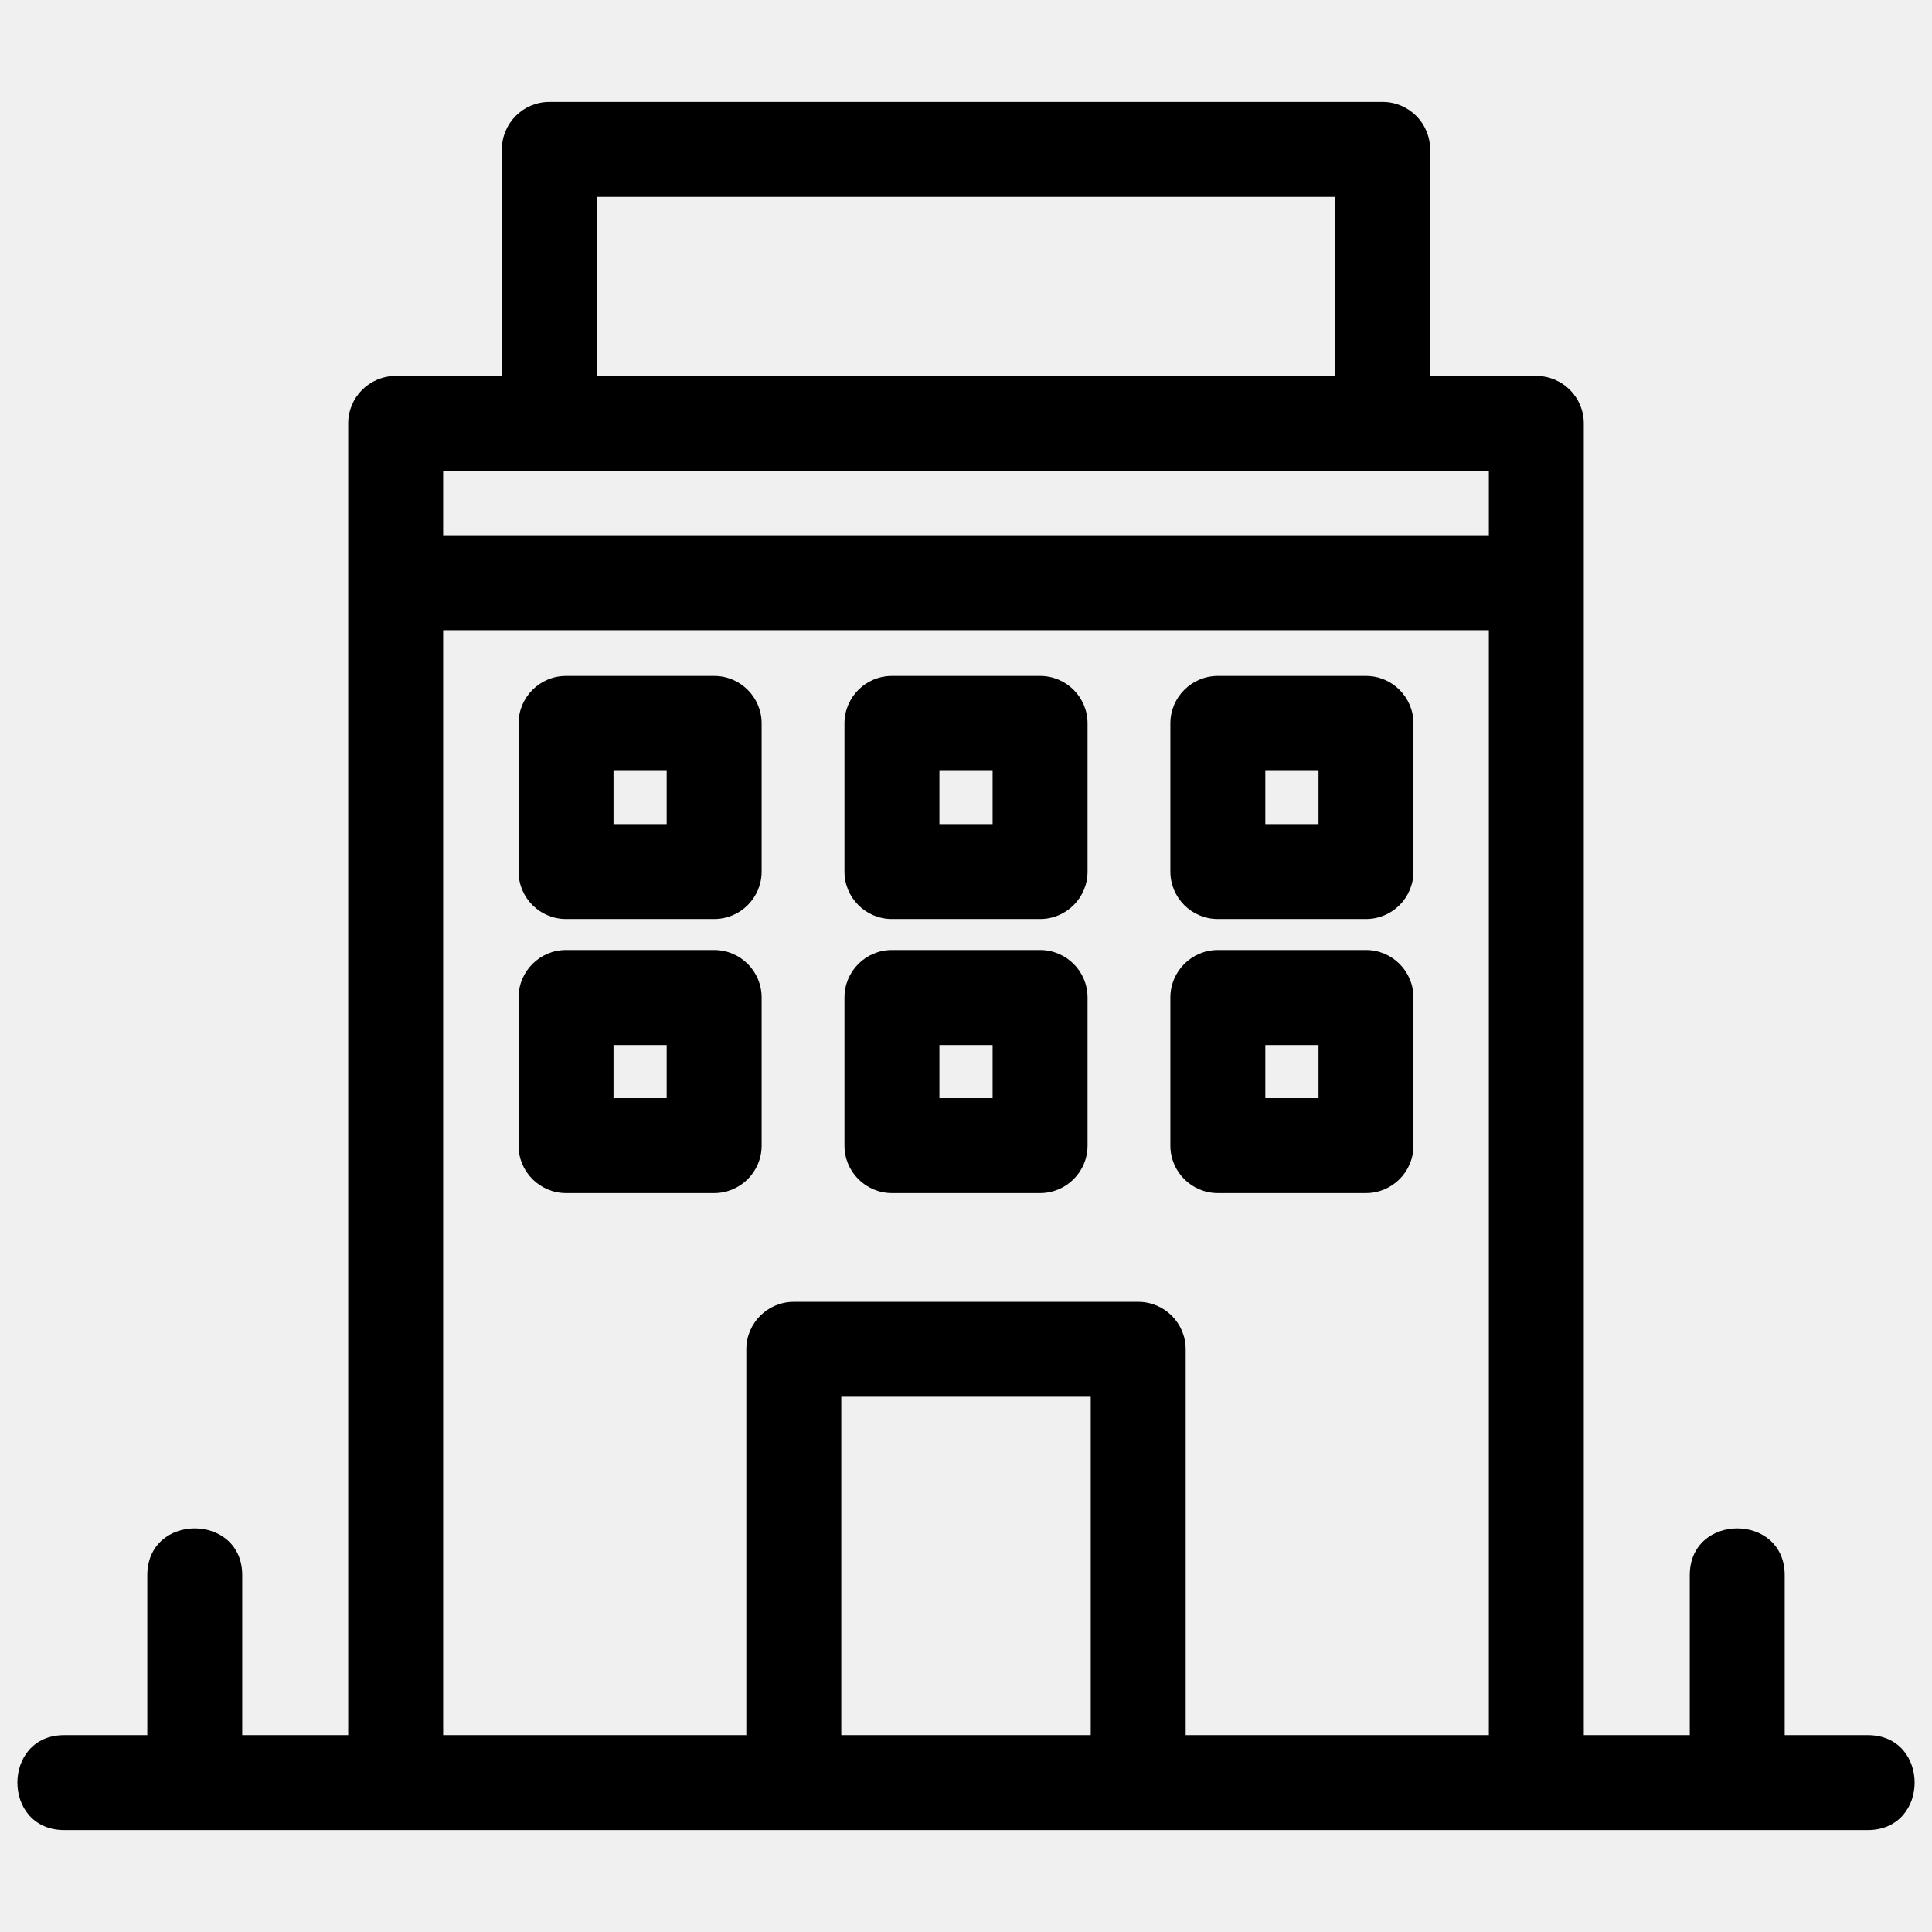
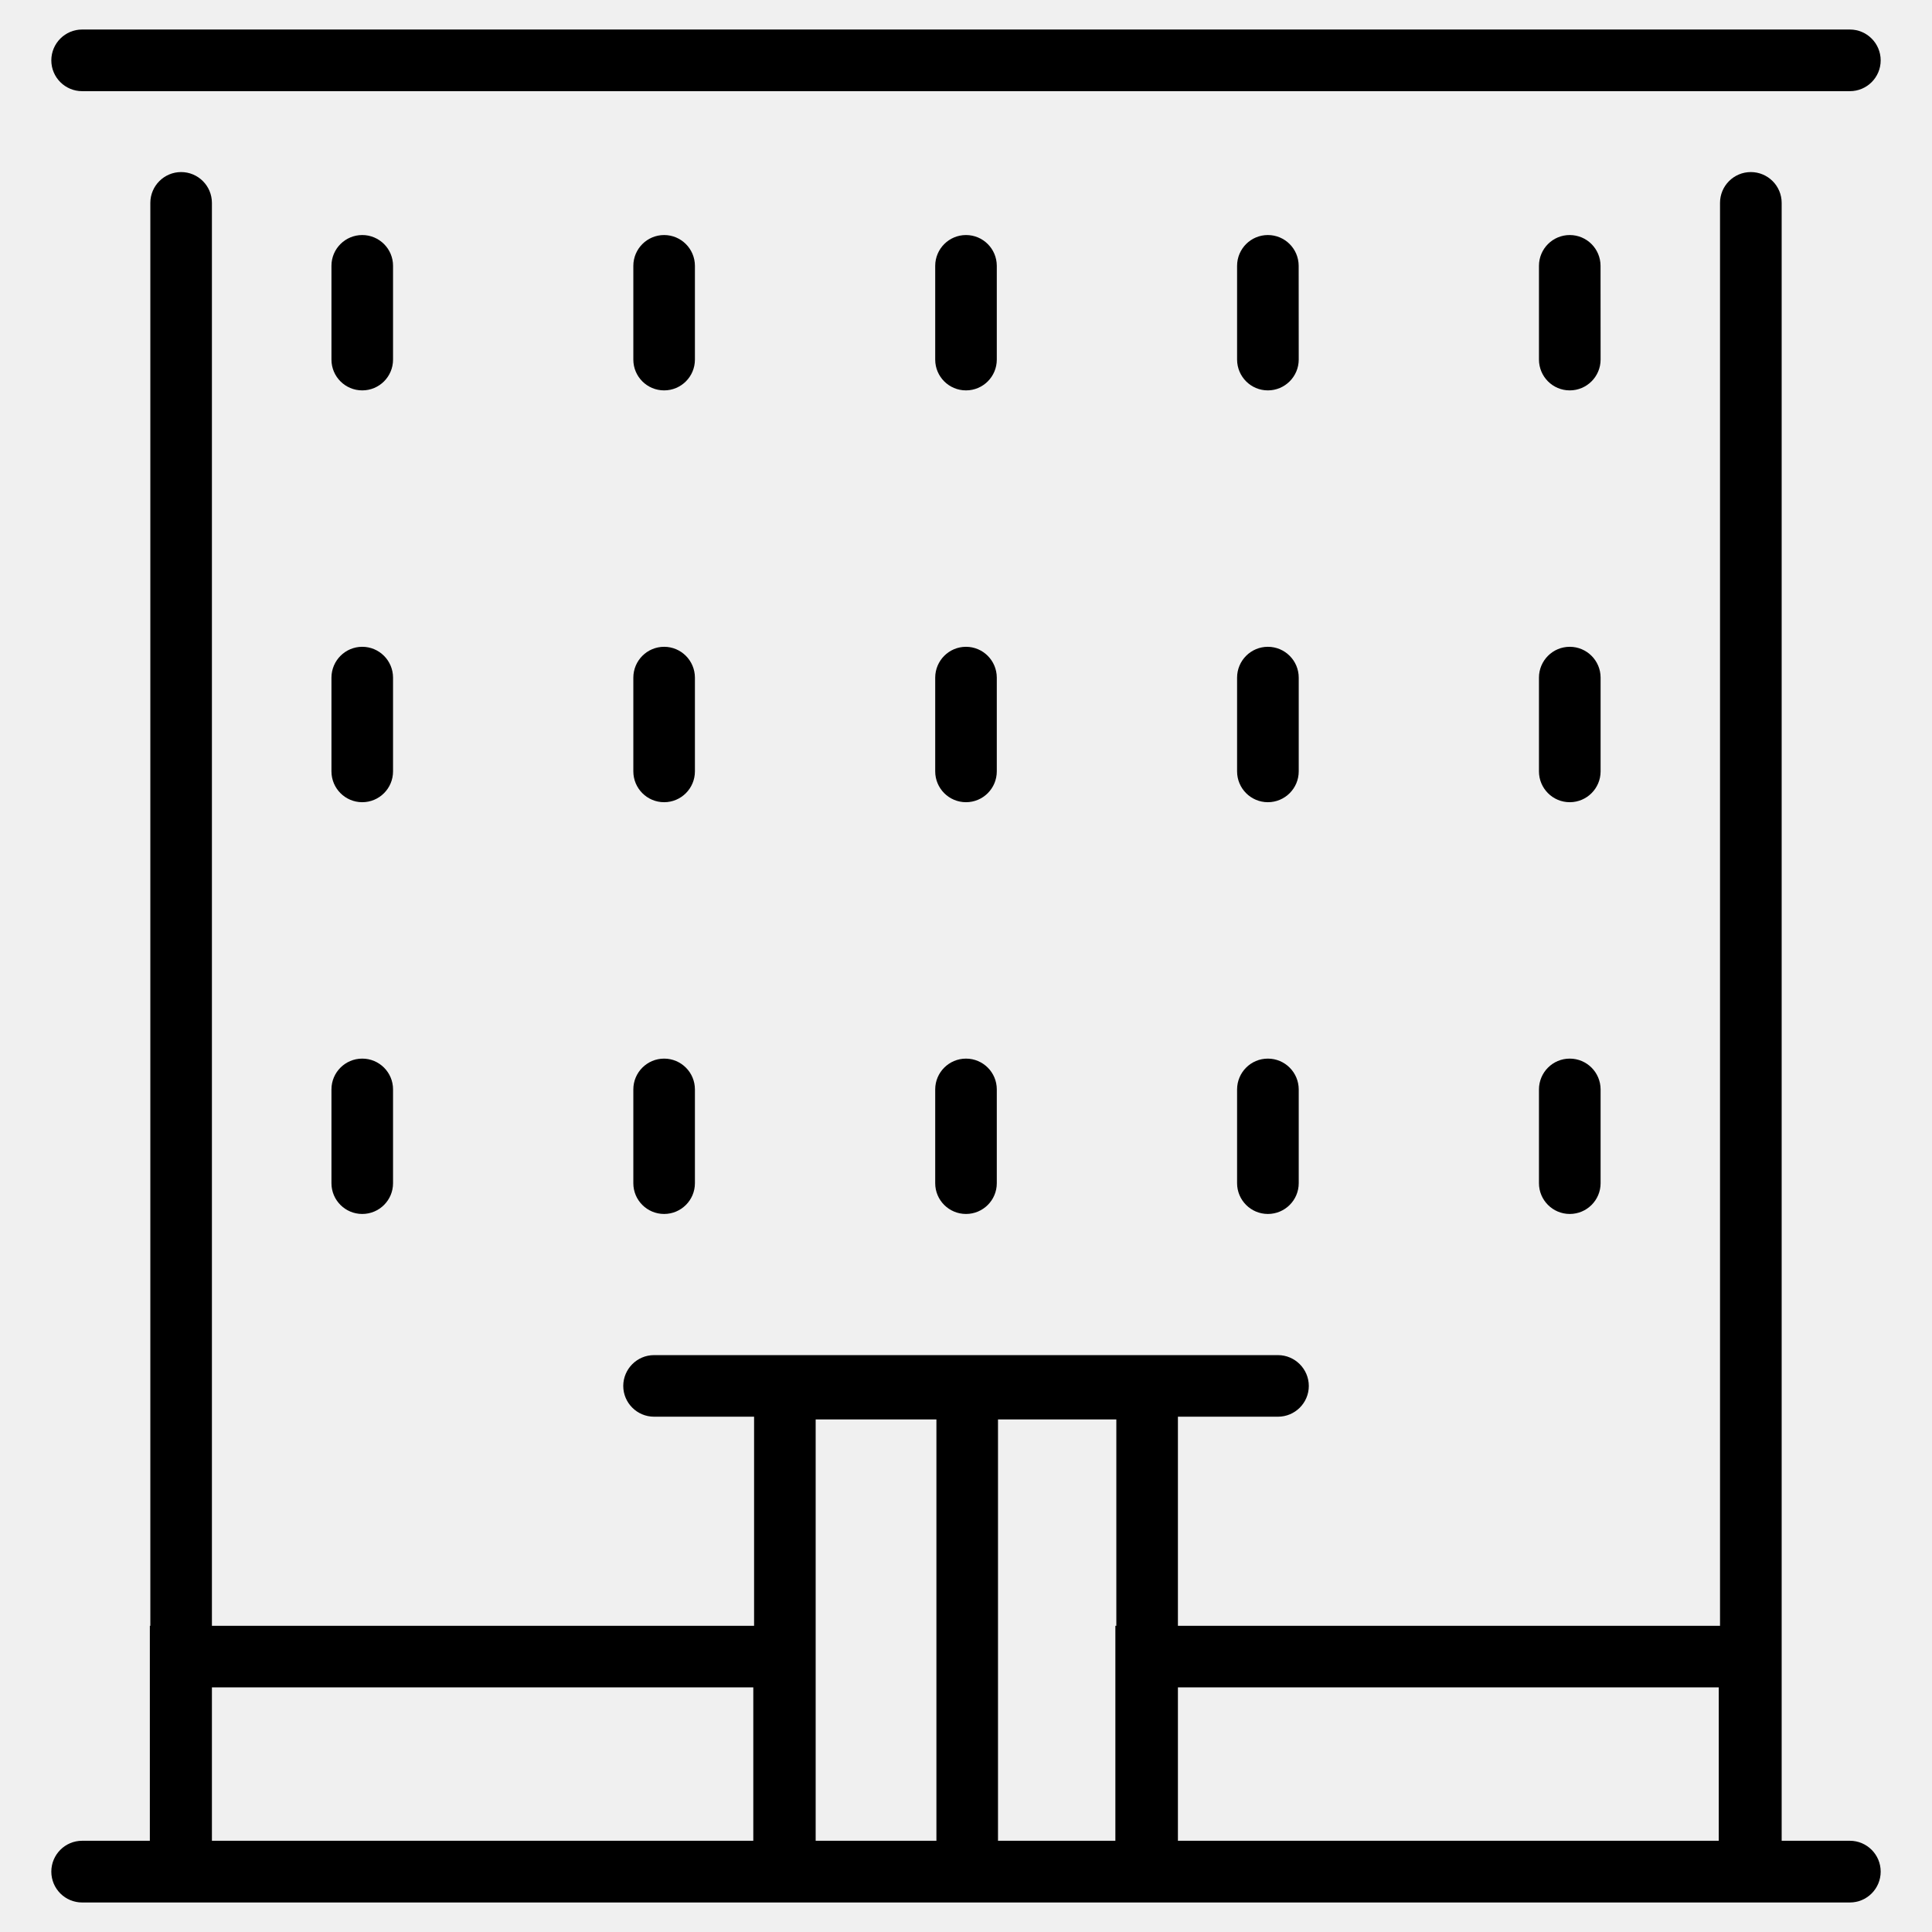
- <svg xmlns="http://www.w3.org/2000/svg" fill="#000000" width="800px" height="800px" viewBox="0 0 846.66 846.66" style="shape-rendering:geometricPrecision; text-rendering:geometricPrecision; image-rendering:optimizeQuality; fill-rule:evenodd; clip-rule:evenodd" version="1.1" xml:space="preserve">
+ <svg xmlns="http://www.w3.org/2000/svg" width="32" height="32" viewBox="0 0 32 32" fill="none">
+   <g clip-path="url(#clip0_120_648)">
+     <path fill-rule="evenodd" clip-rule="evenodd" d="M28.999 2.85C29.281 2.85 29.51 3.079 29.51 3.36V30.489H30.64C30.921 30.489 31.15 30.718 31.15 31C31.15 31.282 30.922 31.511 30.64 31.511H1.36C1.078 31.511 0.85 31.282 0.85 31C0.85 30.718 1.079 30.489 1.36 30.489H2.482V26.929H2.49V3.359C2.491 3.078 2.719 2.85 3 2.85C3.281 2.85 3.509 3.078 3.51 3.359V26.929H12.49V23.465H10.833C10.552 23.465 10.323 23.236 10.323 22.955C10.324 22.674 10.552 22.445 10.833 22.445H21.167C21.448 22.445 21.677 22.674 21.678 22.955C21.678 23.237 21.449 23.465 21.167 23.465H19.51V26.929H28.489V3.36C28.489 3.079 28.717 2.85 28.999 2.85ZM3.51 30.489H12.477V27.948H3.51V30.489ZM13.51 30.489H15.51V23.51H13.51V30.489ZM16.53 30.489H18.474V26.929H18.49V23.51H16.53V30.489ZM19.51 30.489H28.468V27.948H19.51V30.489Z" fill="black" />
+     <path d="M6 17.534C6.282 17.534 6.51 17.762 6.51 18.044V19.598C6.51 19.879 6.282 20.107 6 20.107C5.718 20.107 5.49 19.879 5.49 19.598V18.044C5.49 17.762 5.718 17.534 6 17.534Z" fill="black" />
+     <path d="M11 17.534C11.281 17.534 11.51 17.762 11.51 18.044V19.598C11.51 19.879 11.281 20.107 11 20.107C10.718 20.107 10.49 19.879 10.49 19.598V18.044C10.49 17.762 10.719 17.534 11 17.534Z" fill="black" />
+     <path d="M16 17.534C16.282 17.534 16.51 17.762 16.51 18.044V19.598C16.51 19.879 16.282 20.107 16 20.107C15.718 20.107 15.49 19.879 15.49 19.598V18.044C15.49 17.762 15.719 17.534 16 17.534Z" fill="black" />
+     <path d="M21 17.534C21.282 17.534 21.51 17.762 21.511 18.044V19.597C21.511 19.879 21.282 20.107 21 20.107C20.718 20.107 20.49 19.878 20.49 19.597V18.044C20.491 17.762 20.718 17.534 21 17.534Z" fill="black" />
+     <path d="M26 17.534C26.282 17.534 26.51 17.762 26.511 18.044V19.597C26.511 19.879 26.282 20.107 26 20.107C25.718 20.107 25.49 19.878 25.49 19.597V18.044C25.491 17.762 25.718 17.534 26 17.534Z" fill="black" />
+     <path d="M6 10.713C6.281 10.713 6.509 10.941 6.51 11.223V12.776C6.51 13.058 6.282 13.287 6 13.287C5.718 13.287 5.49 13.058 5.49 12.776V11.223C5.491 10.941 5.719 10.713 6 10.713Z" fill="black" />
+     <path d="M11 10.713C11.281 10.713 11.509 10.941 11.51 11.223V12.776C11.51 13.058 11.282 13.287 11 13.287C10.718 13.287 10.49 13.058 10.49 12.776V11.223C10.491 10.941 10.719 10.713 11 10.713Z" fill="black" />
+     <path d="M16 10.713C16.281 10.713 16.509 10.941 16.51 11.223V12.776C16.51 13.058 16.282 13.287 16 13.287C15.718 13.287 15.49 13.058 15.49 12.776V11.223C15.491 10.941 15.719 10.713 16 10.713Z" fill="black" />
+     <path d="M21 10.713C21.282 10.713 21.511 10.942 21.511 11.224V12.776C21.511 13.058 21.282 13.287 21 13.287C20.718 13.287 20.49 13.058 20.49 12.776V11.224C20.49 10.942 20.718 10.713 21 10.713Z" fill="black" />
+     <path d="M26 10.713C26.282 10.713 26.511 10.942 26.511 11.224V12.776C26.511 13.058 26.282 13.287 26 13.287C25.718 13.287 25.49 13.058 25.49 12.776V11.224C25.49 10.942 25.718 10.713 26 10.713Z" fill="black" />
+     <path d="M6 3.893C6.281 3.893 6.51 4.121 6.51 4.402V5.956C6.51 6.238 6.282 6.466 6 6.466C5.718 6.466 5.49 6.238 5.49 5.956V4.402C5.49 4.121 5.718 3.893 6 3.893Z" fill="black" />
+     <path d="M11 3.893C11.281 3.893 11.509 4.121 11.51 4.402V5.956C11.51 6.238 11.282 6.466 11 6.466C10.718 6.466 10.49 6.238 10.49 5.956V4.402C10.491 4.121 10.719 3.893 11 3.893Z" fill="black" />
+     <path d="M16 3.893C16.282 3.893 16.509 4.121 16.51 4.402V5.956C16.51 6.238 16.282 6.466 16 6.466C15.718 6.466 15.49 6.238 15.49 5.956V4.402C15.491 4.121 15.719 3.893 16 3.893Z" fill="black" />
+     <path d="M21 3.893C21.282 3.893 21.509 4.121 21.51 4.402L21.511 5.955C21.511 6.237 21.282 6.466 21 6.466C20.718 6.466 20.491 6.238 20.49 5.956V4.402C20.491 4.121 20.718 3.893 21 3.893Z" fill="black" />
+     <path d="M26 3.893C26.282 3.893 26.509 4.121 26.51 4.402L26.511 5.955C26.511 6.237 26.282 6.466 26 6.466C25.718 6.466 25.491 6.238 25.49 5.956V4.402C25.491 4.121 25.718 3.893 26 3.893Z" fill="black" />
+     <path d="M30.64 0.489C30.921 0.489 31.15 0.718 31.15 1C31.15 1.282 30.921 1.51 30.64 1.51H1.36C1.079 1.51 0.85 1.282 0.85 1C0.85 0.718 1.079 0.489 1.36 0.489H30.64Z" fill="black" />
+   </g>
  <defs>
-     <style type="text/css">
-    
-     .fil0 {fill:black;fill-rule:nonzero}
-    
-   </style>
+     <clipPath id="clip0_120_648">
+       <rect width="32" height="32" fill="white" />
+     </clipPath>
  </defs>
-   <g id="Layer_x0020_1">
-     <path class="fil0" d="M173.4 164.76l46.54 0 0 -99.29c0,-11.49 9.32,-20.81 20.81,-20.81l365.16 0c11.49,0 20.81,9.32 20.81,20.81l0 99.29 46.55 0c11.49,0 20.8,9.32 20.8,20.81l0 574.82 46.44 0 0 -70.09c0,-27.36 41.6,-27.36 41.6,0l0 70.09 36.41 0c27.37,0 27.37,41.61 0,41.61 -263.46,0 -526.92,0 -790.38,0 -27.36,0 -27.36,-41.61 0,-41.61l36.41 0 0 -70.09c0,-27.36 41.6,-27.36 41.6,0l0 70.09 46.44 0 0 -574.82c0,-11.49 9.32,-20.81 20.81,-20.81zm304.59 595.63l0 -148.28 -109.32 0 0 148.28 109.32 0zm-150.93 0l0 -169.08c0,-11.49 9.32,-20.81 20.8,-20.81l150.94 0c11.49,0 20.8,9.32 20.8,20.81l0 169.08 132.86 0 0 -484.23 -458.26 0 0 484.23 132.86 0zm-79.01 -344.07l64.92 0c11.49,0 20.8,9.32 20.8,20.81l0 64.91c0,11.49 -9.31,20.81 -20.8,20.81l-64.92 0c-11.49,0 -20.8,-9.32 -20.8,-20.81l0 -64.91c0,-11.49 9.31,-20.81 20.8,-20.81zm44.11 41.61l-23.3 0 0 23.31 23.3 0 0 -23.31zm241.53 -41.61l64.92 0c11.49,0 20.81,9.32 20.81,20.81l0 64.91c0,11.49 -9.32,20.81 -20.81,20.81l-64.92 0c-11.48,0 -20.8,-9.32 -20.8,-20.81l0 -64.91c0,-11.49 9.32,-20.81 20.8,-20.81zm44.12 41.61l-23.31 0 0 23.31 23.31 0 0 -23.31zm-186.94 -41.61l64.92 0c11.49,0 20.81,9.32 20.81,20.81l0 64.91c0,11.49 -9.32,20.81 -20.81,20.81l-64.92 0c-11.49,0 -20.8,-9.32 -20.8,-20.81l0 -64.91c0,-11.49 9.31,-20.81 20.8,-20.81zm44.12 41.61l-23.31 0 0 23.31 23.31 0 0 -23.31zm-186.94 -161.71l64.92 0c11.49,0 20.8,9.32 20.8,20.81l0 64.91c0,11.49 -9.31,20.81 -20.8,20.81l-64.92 0c-11.49,0 -20.8,-9.32 -20.8,-20.81l0 -64.91c0,-11.49 9.31,-20.81 20.8,-20.81zm44.11 41.61l-23.3 0 0 23.31 23.3 0 0 -23.31zm241.53 -41.61l64.92 0c11.49,0 20.81,9.32 20.81,20.81l0 64.91c0,11.49 -9.32,20.81 -20.81,20.81l-64.92 0c-11.48,0 -20.8,-9.32 -20.8,-20.81l0 -64.91c0,-11.49 9.32,-20.81 20.8,-20.81zm44.12 41.61l-23.31 0 0 23.31 23.31 0 0 -23.31zm-186.94 -41.61l64.92 0c11.49,0 20.81,9.32 20.81,20.81l0 64.91c0,11.49 -9.32,20.81 -20.81,20.81l-64.92 0c-11.49,0 -20.8,-9.32 -20.8,-20.81l0 -64.91c0,-11.49 9.31,-20.81 20.8,-20.81zm44.12 41.61l-23.31 0 0 23.31 23.31 0 0 -23.31zm-240.79 -103.28l458.26 0 0 -28.18c-152.75,0 -305.51,0 -458.26,0l0 28.18zm67.35 -69.79l323.56 0 0 -78.49 -323.56 0 0 78.49z" />
-   </g>
</svg>
